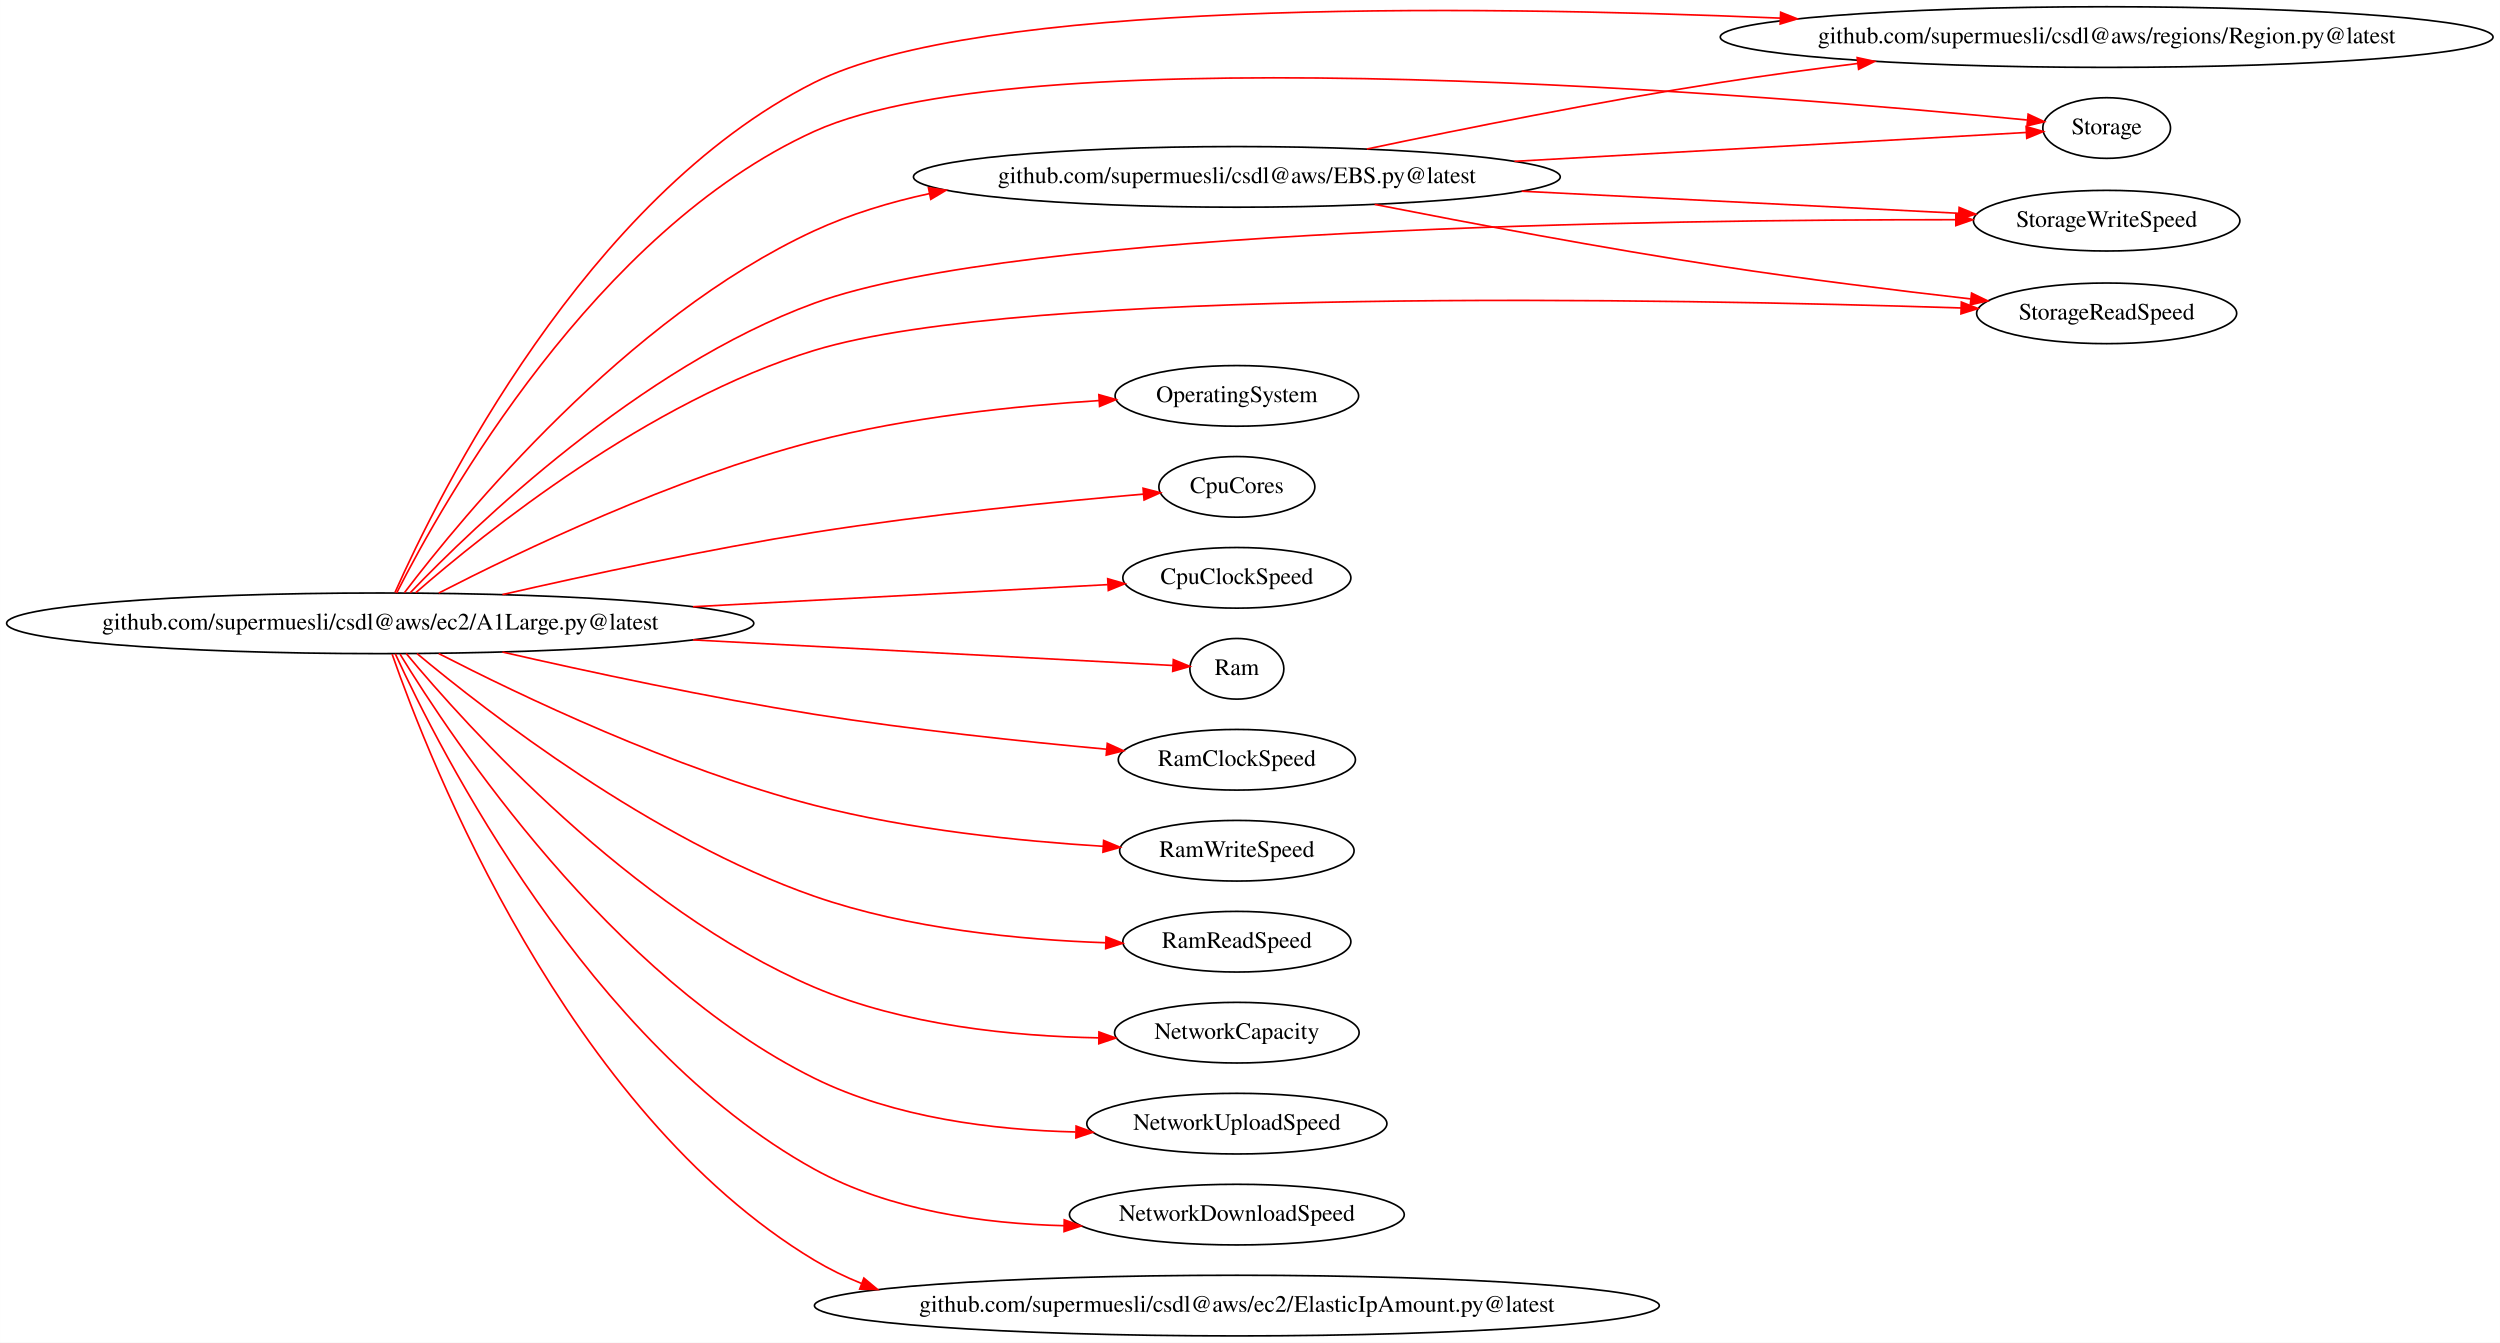
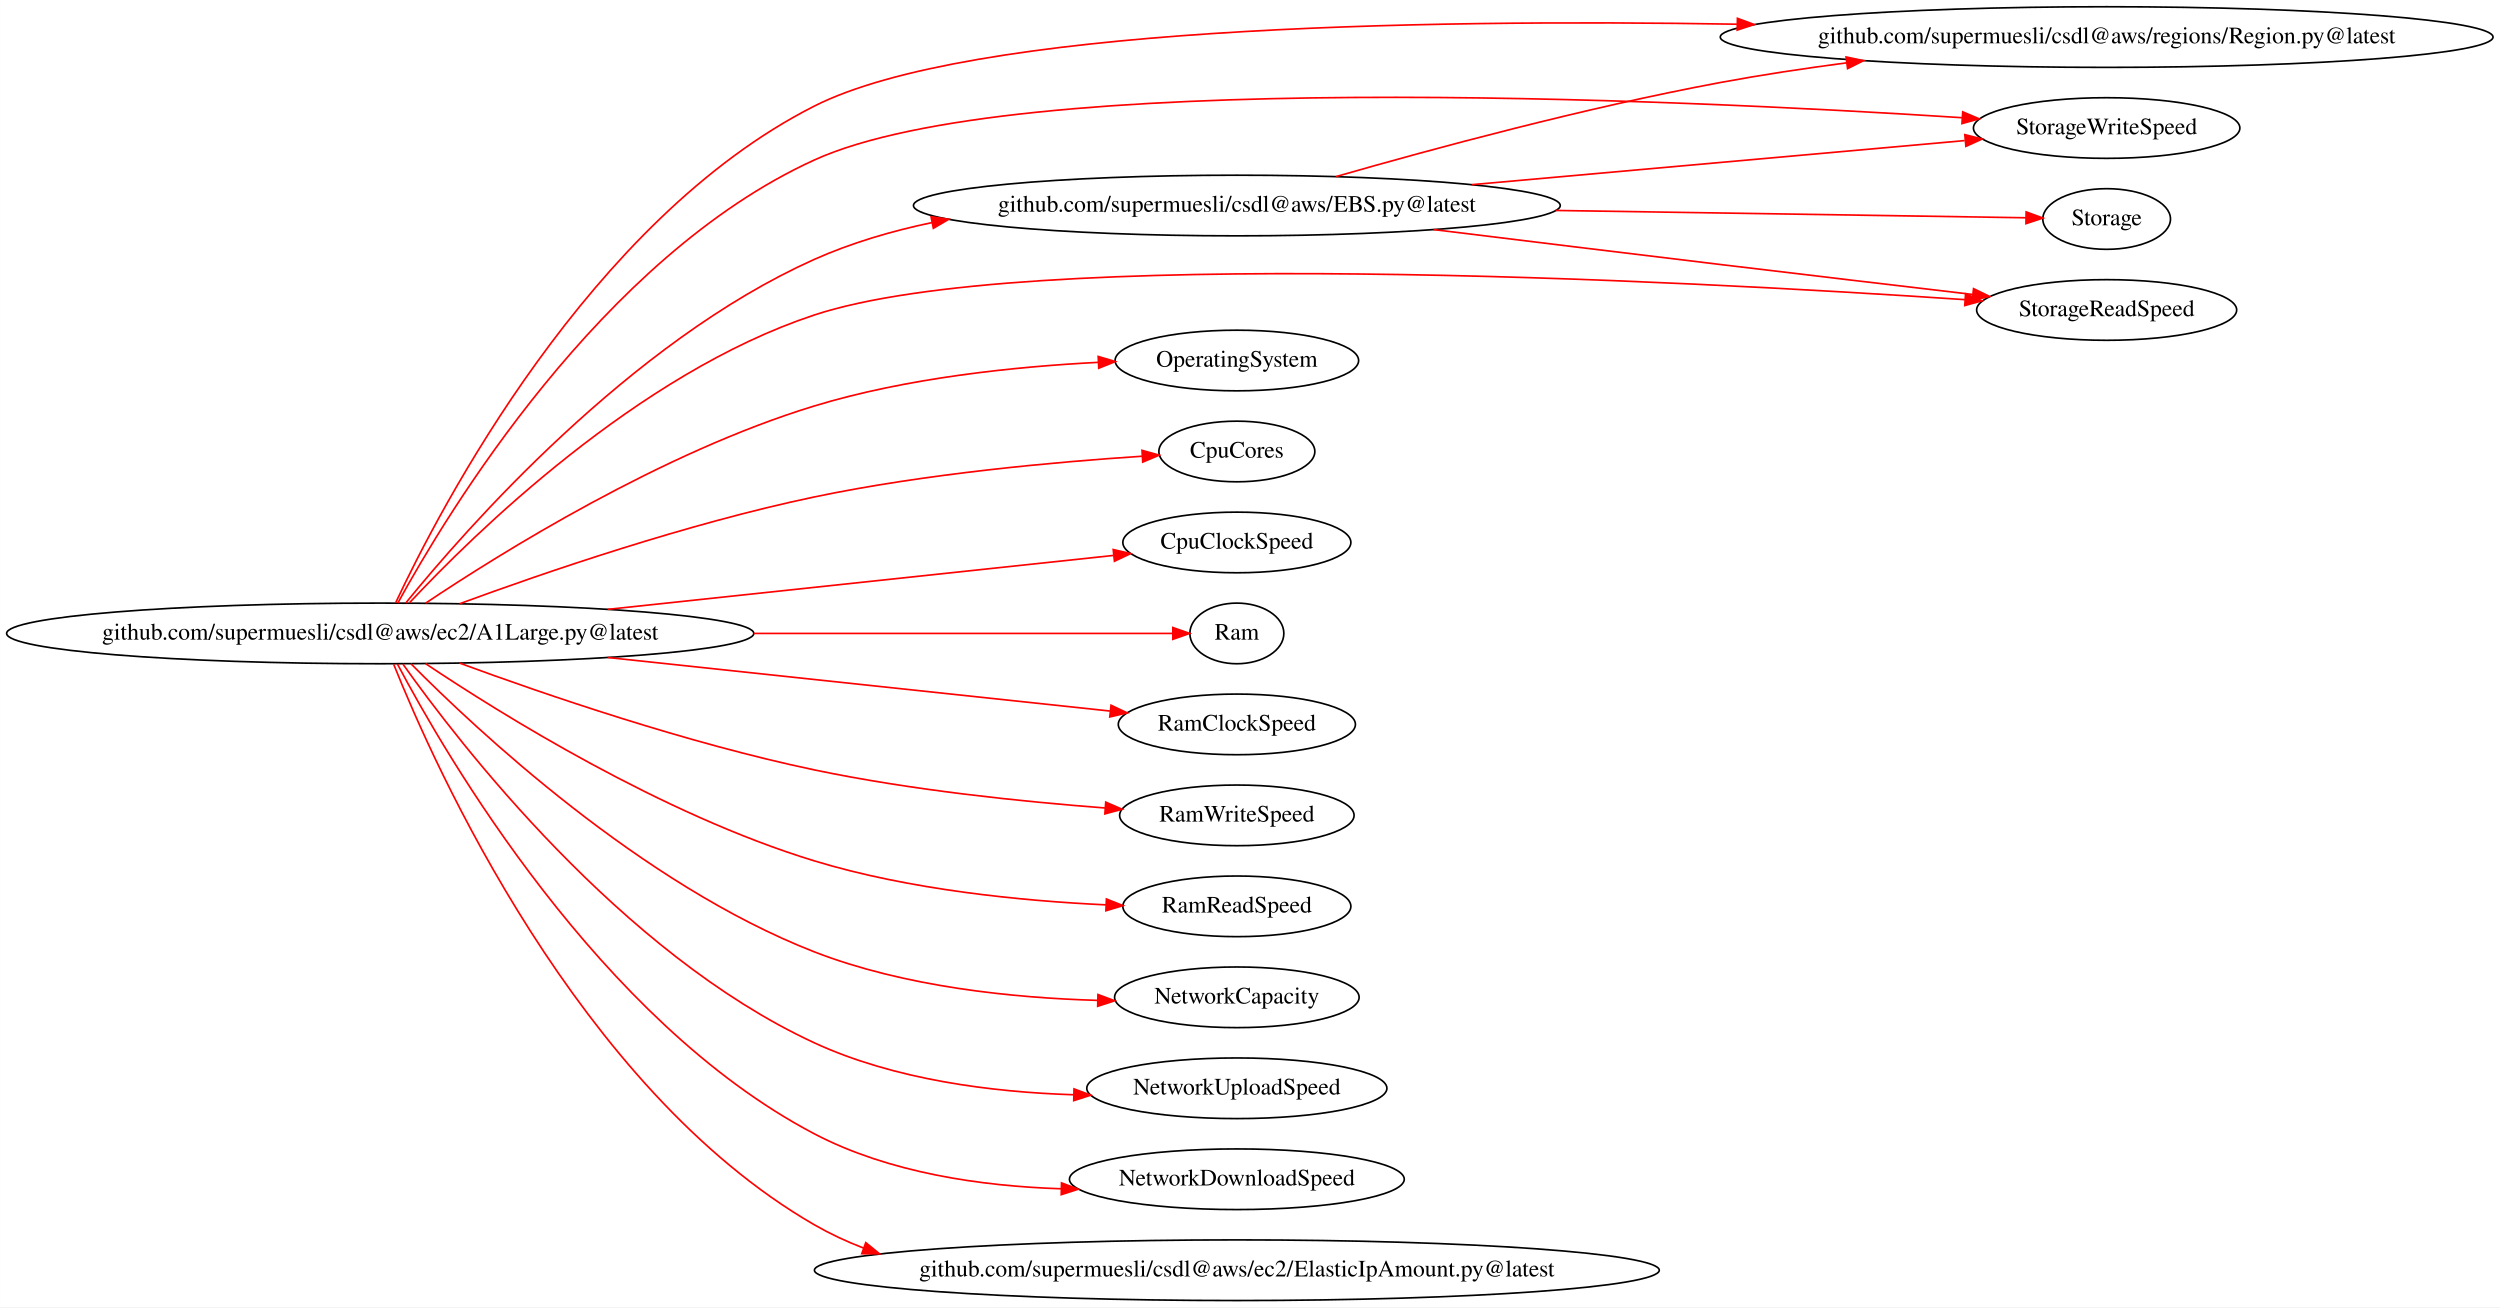
- <svg xmlns="http://www.w3.org/2000/svg" width="1484pt" height="797pt" viewBox="0.00 0.00 1483.88 797.00">
-   <g id="graph0" class="graph" transform="scale(1 1) rotate(0) translate(4 793)">
-     <polygon fill="white" stroke="none" points="-4,4 -4,-793 1479.88,-793 1479.88,4 -4,4" />
+ <svg xmlns="http://www.w3.org/2000/svg" width="1484pt" height="776pt" viewBox="0.00 0.00 1483.88 776.00">
+   <g id="graph0" class="graph" transform="scale(1 1) rotate(0) translate(4 772)">
+     <polygon fill="white" stroke="none" points="-4,4 -4,-772 1479.88,-772 1479.88,4 -4,4" />
    <g id="node1" class="node">
-       <ellipse fill="none" stroke="black" cx="221.63" cy="-423" rx="221.761" ry="18" />
-       <text text-anchor="middle" x="221.63" y="-419.3" font-family="Times,serif" font-size="14.00">github.com/supermuesli/csdl@aws/ec2/A1Large.py@latest</text>
+       <ellipse fill="none" stroke="black" cx="221.63" cy="-396" rx="221.761" ry="18" />
+       <text text-anchor="middle" x="221.63" y="-392.3" font-family="Times,serif" font-size="14.00">github.com/supermuesli/csdl@aws/ec2/A1Large.py@latest</text>
    </g>
    <g id="node2" class="node">
-       <ellipse fill="none" stroke="black" cx="1246.45" cy="-771" rx="229.359" ry="18" />
-       <text text-anchor="middle" x="1246.45" y="-767.3" font-family="Times,serif" font-size="14.00">github.com/supermuesli/csdl@aws/regions/Region.py@latest</text>
+       <ellipse fill="none" stroke="black" cx="1246.45" cy="-750" rx="229.359" ry="18" />
+       <text text-anchor="middle" x="1246.45" y="-746.3" font-family="Times,serif" font-size="14.00">github.com/supermuesli/csdl@aws/regions/Region.py@latest</text>
    </g>
    <g id="edge1" class="edge">
-       <path fill="none" stroke="red" d="M230.427,-441.35C255.987,-498.849 343.477,-675.742 479.261,-744 575.986,-792.623 859.155,-790.355 1052.77,-782.238" />
-       <polygon fill="red" stroke="red" points="1052.94,-785.734 1062.78,-781.81 1052.64,-778.74 1052.94,-785.734" />
+       <path fill="none" stroke="red" d="M230.802,-414.197C257.162,-470.408 346.043,-641.54 479.261,-709 571.713,-755.817 834.808,-760.871 1026.97,-757.632" />
+       <polygon fill="red" stroke="red" points="1027.28,-761.128 1037.21,-757.451 1027.15,-754.129 1027.28,-761.128" />
    </g>
    <g id="node3" class="node">
      <ellipse fill="none" stroke="black" cx="730.138" cy="-558" rx="72.287" ry="18" />
      <text text-anchor="middle" x="730.138" y="-554.3" font-family="Times,serif" font-size="14.00">OperatingSystem</text>
    </g>
    <g id="edge2" class="edge">
-       <path fill="none" stroke="red" d="M256.385,-440.971C304.427,-465.663 395.957,-509.464 479.261,-531 534.691,-545.33 598.943,-552.064 648.412,-555.223" />
-       <polygon fill="red" stroke="red" points="648.226,-558.718 658.419,-555.826 648.647,-551.731 648.226,-558.718" />
+       <path fill="none" stroke="red" d="M248.527,-413.911C293.275,-443.848 388.972,-503.47 479.261,-531 534.024,-547.698 598.293,-554.372 647.937,-556.911" />
+       <polygon fill="red" stroke="red" points="647.829,-560.409 657.981,-557.379 648.155,-553.417 647.829,-560.409" />
    </g>
    <g id="node4" class="node">
      <ellipse fill="none" stroke="black" cx="730.138" cy="-504" rx="46.292" ry="18" />
      <text text-anchor="middle" x="730.138" y="-500.3" font-family="Times,serif" font-size="14.00">CpuCores</text>
    </g>
    <g id="edge3" class="edge">
-       <path fill="none" stroke="red" d="M294.178,-440.055C345.459,-451.789 416.308,-467.001 479.261,-477 546.186,-487.63 623.871,-495.299 674.631,-499.688" />
-       <polygon fill="red" stroke="red" points="674.465,-503.186 684.727,-500.548 675.06,-496.212 674.465,-503.186" />
+       <path fill="none" stroke="red" d="M268.72,-413.602C319.526,-432.28 404.041,-461.228 479.261,-477 545.383,-490.864 622.927,-497.835 673.89,-501.178" />
+       <polygon fill="red" stroke="red" points="673.831,-504.682 684.032,-501.819 674.272,-497.696 673.831,-504.682" />
    </g>
    <g id="node5" class="node">
      <ellipse fill="none" stroke="black" cx="730.138" cy="-450" rx="67.688" ry="18" />
      <text text-anchor="middle" x="730.138" y="-446.3" font-family="Times,serif" font-size="14.00">CpuClockSpeed</text>
    </g>
    <g id="edge4" class="edge">
-       <path fill="none" stroke="red" d="M407.283,-432.843C492.357,-437.378 588.601,-442.508 653.502,-445.968" />
-       <polygon fill="red" stroke="red" points="653.47,-449.471 663.642,-446.509 653.843,-442.481 653.47,-449.471" />
+       <path fill="none" stroke="red" d="M356.704,-410.294C452.912,-420.551 578.847,-433.977 656.843,-442.292" />
+       <polygon fill="red" stroke="red" points="656.737,-445.801 667.052,-443.381 657.479,-438.84 656.737,-445.801" />
    </g>
    <g id="node6" class="node">
      <ellipse fill="none" stroke="black" cx="730.138" cy="-396" rx="27.895" ry="18" />
      <text text-anchor="middle" x="730.138" y="-392.3" font-family="Times,serif" font-size="14.00">Ram</text>
    </g>
    <g id="edge5" class="edge">
-       <path fill="none" stroke="red" d="M407.283,-413.157C511.568,-407.598 632.639,-401.144 692.186,-397.97" />
-       <polygon fill="red" stroke="red" points="692.43,-401.462 702.229,-397.434 692.057,-394.472 692.43,-401.462" />
+       <path fill="none" stroke="red" d="M443.319,-396C538.093,-396 639.055,-396 691.918,-396" />
+       <polygon fill="red" stroke="red" points="692.141,-399.5 702.141,-396 692.141,-392.5 692.141,-399.5" />
    </g>
    <g id="node7" class="node">
      <ellipse fill="none" stroke="black" cx="730.138" cy="-342" rx="70.388" ry="18" />
      <text text-anchor="middle" x="730.138" y="-338.3" font-family="Times,serif" font-size="14.00">RamClockSpeed</text>
    </g>
    <g id="edge6" class="edge">
-       <path fill="none" stroke="red" d="M294.178,-405.945C345.459,-394.211 416.308,-378.999 479.261,-369 537.215,-359.795 603.239,-352.81 652.859,-348.253" />
-       <polygon fill="red" stroke="red" points="653.23,-351.734 662.874,-347.346 652.599,-344.762 653.23,-351.734" />
+       <path fill="none" stroke="red" d="M356.704,-381.706C452.071,-371.539 576.646,-358.258 654.786,-349.927" />
+       <polygon fill="red" stroke="red" points="655.45,-353.376 665.023,-348.836 654.708,-346.415 655.45,-353.376" />
    </g>
    <g id="node8" class="node">
      <ellipse fill="none" stroke="black" cx="730.138" cy="-288" rx="69.588" ry="18" />
      <text text-anchor="middle" x="730.138" y="-284.3" font-family="Times,serif" font-size="14.00">RamWriteSpeed</text>
    </g>
    <g id="edge7" class="edge">
-       <path fill="none" stroke="red" d="M256.385,-405.029C304.427,-380.337 395.957,-336.536 479.261,-315 535.58,-300.44 601.007,-293.722 650.782,-290.628" />
-       <polygon fill="red" stroke="red" points="651.06,-294.117 660.838,-290.038 650.651,-287.129 651.06,-294.117" />
+       <path fill="none" stroke="red" d="M268.72,-378.398C319.526,-359.72 404.041,-330.772 479.261,-315 536.493,-303 602.283,-296.164 651.986,-292.375" />
+       <polygon fill="red" stroke="red" points="652.307,-295.861 662.022,-291.634 651.791,-288.88 652.307,-295.861" />
    </g>
    <g id="node9" class="node">
      <ellipse fill="none" stroke="black" cx="730.138" cy="-234" rx="67.688" ry="18" />
      <text text-anchor="middle" x="730.138" y="-230.3" font-family="Times,serif" font-size="14.00">RamReadSpeed</text>
    </g>
    <g id="edge8" class="edge">
-       <path fill="none" stroke="red" d="M243.513,-405.016C285.131,-370.328 382.74,-294.64 479.261,-261 535.058,-241.553 601.746,-235.125 652.189,-233.384" />
-       <polygon fill="red" stroke="red" points="652.48,-236.877 662.374,-233.088 652.277,-229.88 652.48,-236.877" />
+       <path fill="none" stroke="red" d="M248.527,-378.089C293.275,-348.152 388.972,-288.53 479.261,-261 535.684,-243.796 602.197,-237.233 652.409,-234.87" />
+       <polygon fill="red" stroke="red" points="652.704,-238.36 662.546,-234.439 652.407,-231.367 652.704,-238.36" />
    </g>
    <g id="node10" class="node">
-       <ellipse fill="none" stroke="black" cx="1246.45" cy="-717" rx="37.894" ry="18" />
-       <text text-anchor="middle" x="1246.45" y="-713.3" font-family="Times,serif" font-size="14.00">Storage</text>
+       <ellipse fill="none" stroke="black" cx="1246.45" cy="-696" rx="79.087" ry="18" />
+       <text text-anchor="middle" x="1246.45" y="-692.3" font-family="Times,serif" font-size="14.00">StorageWriteSpeed</text>
    </g>
    <g id="edge9" class="edge">
-       <path fill="none" stroke="red" d="M231.416,-441.053C258.909,-495.177 349.287,-655.989 479.261,-715 608.353,-773.611 1053.7,-736.001 1199.11,-721.774" />
-       <polygon fill="red" stroke="red" points="1199.85,-725.218 1209.46,-720.751 1199.16,-718.252 1199.85,-725.218" />
+       <path fill="none" stroke="red" d="M232.077,-414.007C260.765,-466.503 352.717,-619.31 479.261,-677 598.412,-731.32 987.273,-713.343 1160.67,-702.13" />
+       <polygon fill="red" stroke="red" points="1161.02,-705.615 1170.77,-701.469 1160.56,-698.63 1161.02,-705.615" />
    </g>
    <g id="node11" class="node">
-       <ellipse fill="none" stroke="black" cx="1246.45" cy="-662" rx="79.087" ry="18" />
-       <text text-anchor="middle" x="1246.45" y="-658.3" font-family="Times,serif" font-size="14.00">StorageWriteSpeed</text>
+       <ellipse fill="none" stroke="black" cx="1246.45" cy="-588" rx="77.187" ry="18" />
+       <text text-anchor="middle" x="1246.45" y="-584.3" font-family="Times,serif" font-size="14.00">StorageReadSpeed</text>
    </g>
    <g id="edge10" class="edge">
-       <path fill="none" stroke="red" d="M239.436,-441.129C277.561,-480.846 375.393,-575.017 479.261,-613 601.384,-657.66 982.421,-662.707 1156.76,-662.582" />
-       <polygon fill="red" stroke="red" points="1156.94,-666.082 1166.93,-662.569 1156.93,-659.082 1156.94,-666.082" />
+       <path fill="none" stroke="red" d="M239.015,-414.188C276.658,-454.443 374.191,-550.257 479.261,-585 603.784,-626.176 991.092,-605.696 1162.45,-594.115" />
+       <polygon fill="red" stroke="red" points="1162.69,-597.607 1172.43,-593.435 1162.22,-590.623 1162.69,-597.607" />
    </g>
    <g id="node12" class="node">
-       <ellipse fill="none" stroke="black" cx="1246.45" cy="-607" rx="77.187" ry="18" />
-       <text text-anchor="middle" x="1246.45" y="-603.3" font-family="Times,serif" font-size="14.00">StorageReadSpeed</text>
-     </g>
-     <g id="edge11" class="edge">
-       <path fill="none" stroke="red" d="M242.659,-441.108C283.525,-476.728 380.983,-555.041 479.261,-585 604.142,-623.07 987.703,-615.705 1160.04,-610.19" />
-       <polygon fill="red" stroke="red" points="1160.2,-613.686 1170.08,-609.862 1159.97,-606.69 1160.2,-613.686" />
-     </g>
-     <g id="node13" class="node">
      <ellipse fill="none" stroke="black" cx="730.138" cy="-180" rx="72.588" ry="18" />
      <text text-anchor="middle" x="730.138" y="-176.3" font-family="Times,serif" font-size="14.00">NetworkCapacity</text>
    </g>
-     <g id="edge12" class="edge">
-       <path fill="none" stroke="red" d="M237.095,-405.029C272.876,-362.046 370.544,-253.432 479.261,-207 532.475,-184.273 597.611,-177.846 648.037,-176.932" />
-       <polygon fill="red" stroke="red" points="648.281,-180.429 658.241,-176.817 648.203,-173.43 648.281,-180.429" />
+     <g id="edge11" class="edge">
+       <path fill="none" stroke="red" d="M239.871,-378.004C278.494,-338.993 376.648,-246.942 479.261,-207 532.804,-186.158 597.376,-179.613 647.466,-178.172" />
+       <polygon fill="red" stroke="red" points="647.685,-181.668 657.604,-177.944 647.528,-174.67 647.685,-181.668" />
    </g>
-     <g id="node14" class="node">
+     <g id="node13" class="node">
      <ellipse fill="none" stroke="black" cx="730.138" cy="-126" rx="89.084" ry="18" />
      <text text-anchor="middle" x="730.138" y="-122.3" font-family="Times,serif" font-size="14.00">NetworkUploadSpeed</text>
    </g>
-     <g id="edge13" class="edge">
-       <path fill="none" stroke="red" d="M233.373,-404.736C264.175,-354.279 358.391,-212.766 479.261,-153 526.915,-129.437 585.806,-122.187 634.445,-121.059" />
-       <polygon fill="red" stroke="red" points="634.714,-124.555 644.661,-120.907 634.61,-117.556 634.714,-124.555" />
+     <g id="edge12" class="edge">
+       <path fill="none" stroke="red" d="M235.044,-377.88C268.267,-331.06 364.521,-206.022 479.261,-153 526.964,-130.956 585.086,-123.677 633.266,-122.15" />
+       <polygon fill="red" stroke="red" points="633.476,-125.646 643.389,-121.908 633.308,-118.648 633.476,-125.646" />
    </g>
-     <g id="node15" class="node">
+     <g id="node14" class="node">
      <ellipse fill="none" stroke="black" cx="730.138" cy="-72" rx="99.382" ry="18" />
      <text text-anchor="middle" x="730.138" y="-68.3" font-family="Times,serif" font-size="14.00">NetworkDownloadSpeed</text>
    </g>
+     <g id="edge13" class="edge">
+       <path fill="none" stroke="red" d="M231.827,-377.884C260.153,-324.236 351.917,-165.768 479.261,-99 523.724,-75.687 578.695,-67.876 625.747,-66.341" />
+       <polygon fill="red" stroke="red" points="626.054,-69.835 635.969,-66.101 625.89,-62.837 626.054,-69.835" />
+     </g>
+     <g id="node15" class="node">
+       <ellipse fill="none" stroke="black" cx="730.138" cy="-650" rx="191.966" ry="18" />
+       <text text-anchor="middle" x="730.138" y="-646.3" font-family="Times,serif" font-size="14.00">github.com/supermuesli/csdl@aws/EBS.py@latest</text>
+     </g>
    <g id="edge14" class="edge">
-       <path fill="none" stroke="red" d="M230.593,-404.898C256.647,-348.106 345.443,-172.849 479.261,-99 523.932,-74.347 579.928,-66.583 627.584,-65.421" />
-       <polygon fill="red" stroke="red" points="627.673,-68.921 637.619,-65.27 627.567,-61.922 627.673,-68.921" />
-     </g>
-     <g id="node16" class="node">
-       <ellipse fill="none" stroke="black" cx="730.138" cy="-688" rx="191.966" ry="18" />
-       <text text-anchor="middle" x="730.138" y="-684.3" font-family="Times,serif" font-size="14.00">github.com/supermuesli/csdl@aws/EBS.py@latest</text>
-     </g>
-     <g id="edge15" class="edge">
-       <path fill="none" stroke="red" d="M236.042,-441.235C270.539,-486.573 367.517,-604.444 479.261,-656 500.639,-665.864 524.076,-672.994 547.761,-678.104" />
-       <polygon fill="red" stroke="red" points="547.062,-681.534 557.559,-680.103 548.461,-674.675 547.062,-681.534" />
+       <path fill="none" stroke="red" d="M236.773,-414.009C272.204,-457.656 369.809,-569.087 479.261,-618 501.107,-627.763 525.029,-634.815 549.141,-639.868" />
+       <polygon fill="red" stroke="red" points="548.624,-643.333 559.113,-641.845 549.985,-636.467 548.624,-643.333" />
    </g>
    <g id="node17" class="node">
      <ellipse fill="none" stroke="black" cx="730.138" cy="-18" rx="250.756" ry="18" />
      <text text-anchor="middle" x="730.138" y="-14.3" font-family="Times,serif" font-size="14.00">github.com/supermuesli/csdl@aws/ec2/ElasticIpAmount.py@latest</text>
    </g>
-     <g id="edge20" class="edge">
-       <path fill="none" stroke="red" d="M228.712,-404.661C250.667,-341.677 332.396,-133.234 479.261,-45 488.189,-39.636 497.625,-35.037 507.397,-31.108" />
-       <polygon fill="red" stroke="red" points="508.737,-34.343 516.862,-27.543 506.27,-27.793 508.737,-34.343" />
+     <g id="edge19" class="edge">
+       <path fill="none" stroke="red" d="M229.62,-377.701C253.625,-317.67 339.029,-125.955 479.261,-45 488.591,-39.614 498.447,-35.015 508.639,-31.102" />
+       <polygon fill="red" stroke="red" points="509.865,-34.38 518.088,-27.699 507.493,-27.795 509.865,-34.38" />
+     </g>
+     <g id="edge15" class="edge">
+       <path fill="none" stroke="red" d="M788.948,-667.165C846.341,-683.634 937.068,-708.135 1017.02,-723 1041.19,-727.495 1066.95,-731.39 1092.14,-734.713" />
+       <polygon fill="red" stroke="red" points="1091.77,-738.194 1102.13,-736.006 1092.67,-731.252 1091.77,-738.194" />
+     </g>
+     <g id="edge17" class="edge">
+       <path fill="none" stroke="red" d="M869.64,-662.388C963.033,-670.741 1083.17,-681.486 1162.15,-688.55" />
+       <polygon fill="red" stroke="red" points="1162.26,-692.074 1172.53,-689.479 1162.89,-685.102 1162.26,-692.074" />
+     </g>
+     <g id="edge18" class="edge">
+       <path fill="none" stroke="red" d="M846.922,-635.713C898.92,-629.326 961.042,-621.734 1017.02,-615 1066.86,-609.003 1122.83,-602.386 1166.89,-597.203" />
+       <polygon fill="red" stroke="red" points="1167.44,-600.662 1176.97,-596.019 1166.63,-593.71 1167.44,-600.662" />
+     </g>
+     <g id="node16" class="node">
+       <ellipse fill="none" stroke="black" cx="1246.45" cy="-642" rx="37.894" ry="18" />
+       <text text-anchor="middle" x="1246.45" y="-638.3" font-family="Times,serif" font-size="14.00">Storage</text>
    </g>
    <g id="edge16" class="edge">
-       <path fill="none" stroke="red" d="M807.303,-704.552C864.739,-716.635 945.567,-732.796 1017.02,-744 1043.37,-748.132 1071.52,-751.947 1098.74,-755.327" />
-       <polygon fill="red" stroke="red" points="1098.37,-758.808 1108.72,-756.553 1099.22,-751.86 1098.37,-758.808" />
-     </g>
-     <g id="edge17" class="edge">
-       <path fill="none" stroke="red" d="M894.929,-697.236C1000.65,-703.197 1130.74,-710.532 1198.84,-714.372" />
-       <polygon fill="red" stroke="red" points="1198.64,-717.867 1208.83,-714.935 1199.04,-710.878 1198.64,-717.867" />
-     </g>
-     <g id="edge18" class="edge">
-       <path fill="none" stroke="red" d="M899.186,-679.505C985.772,-675.127 1087.74,-669.973 1158.5,-666.396" />
-       <polygon fill="red" stroke="red" points="1158.89,-669.88 1168.7,-665.88 1158.54,-662.889 1158.89,-669.88" />
-     </g>
-     <g id="edge19" class="edge">
-       <path fill="none" stroke="red" d="M811.934,-671.653C869.065,-660.43 947.544,-645.687 1017.02,-635 1066.29,-627.42 1121.8,-620.577 1165.76,-615.553" />
-       <polygon fill="red" stroke="red" points="1166.27,-619.018 1175.82,-614.413 1165.49,-612.062 1166.27,-619.018" />
+       <path fill="none" stroke="red" d="M919.363,-647.072C1019.89,-645.509 1135.59,-643.709 1198.58,-642.729" />
+       <polygon fill="red" stroke="red" points="1198.66,-646.228 1208.6,-642.573 1198.55,-639.229 1198.66,-646.228" />
    </g>
  </g>
</svg>
